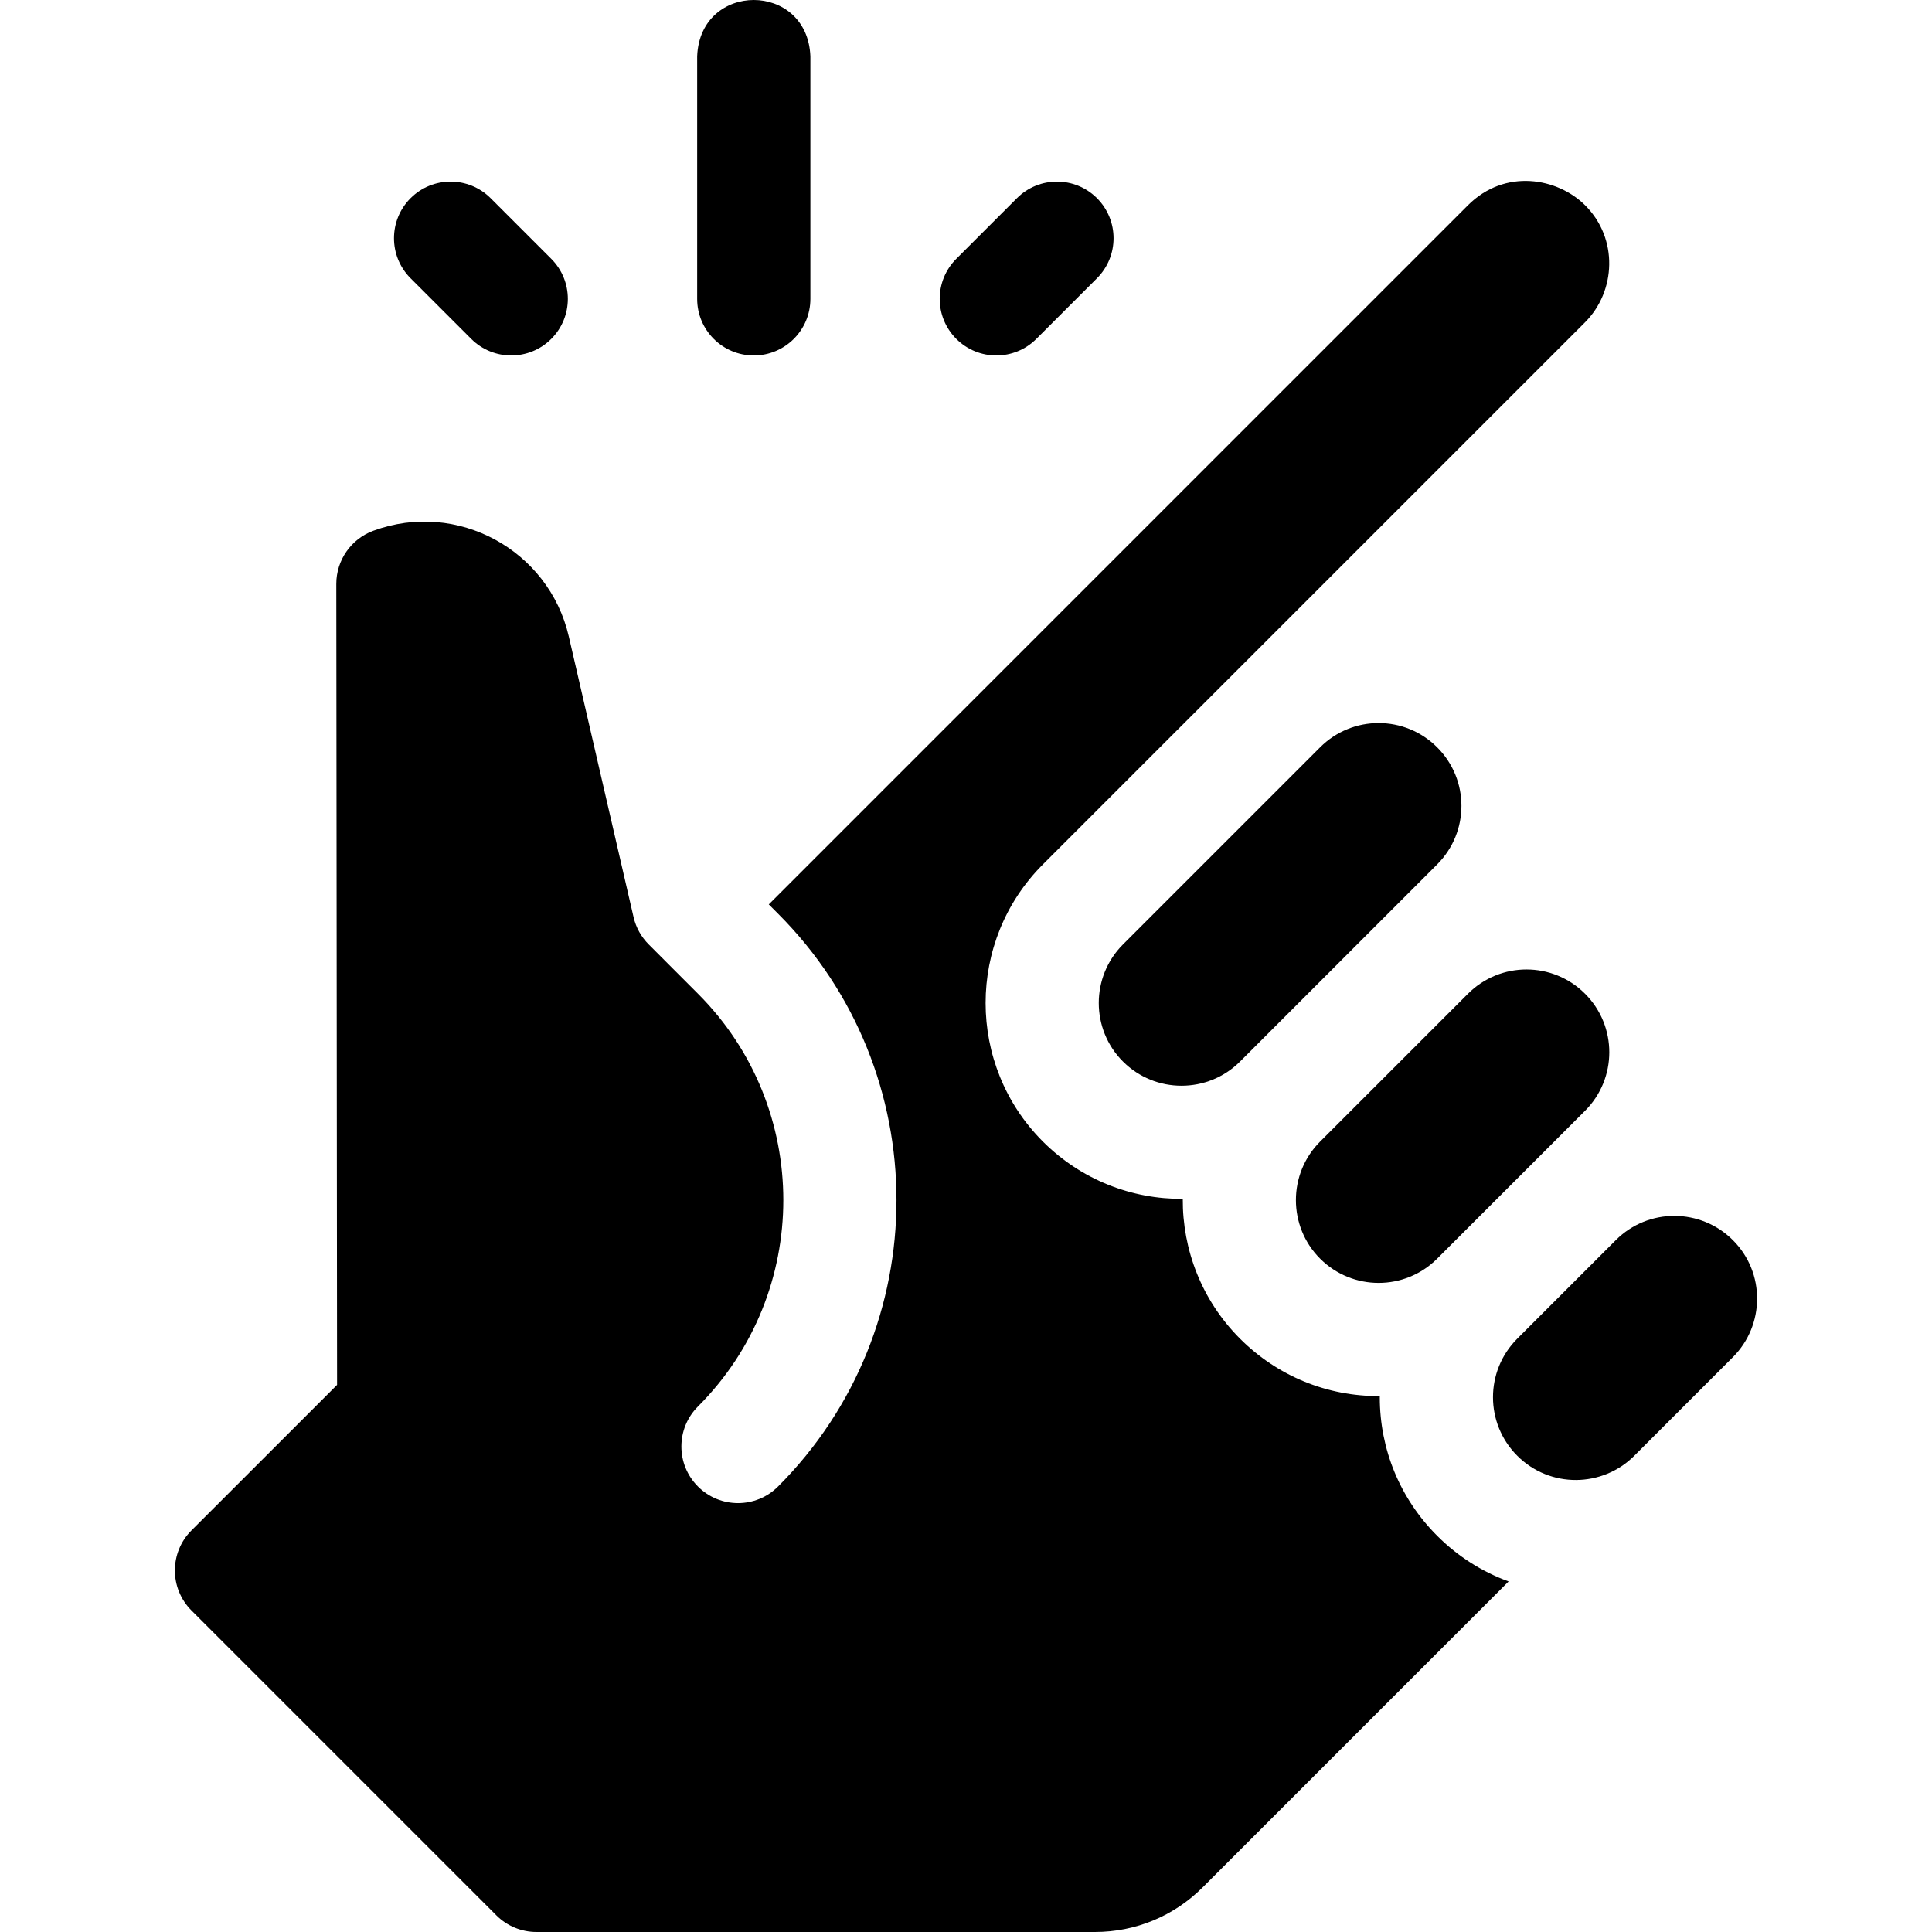
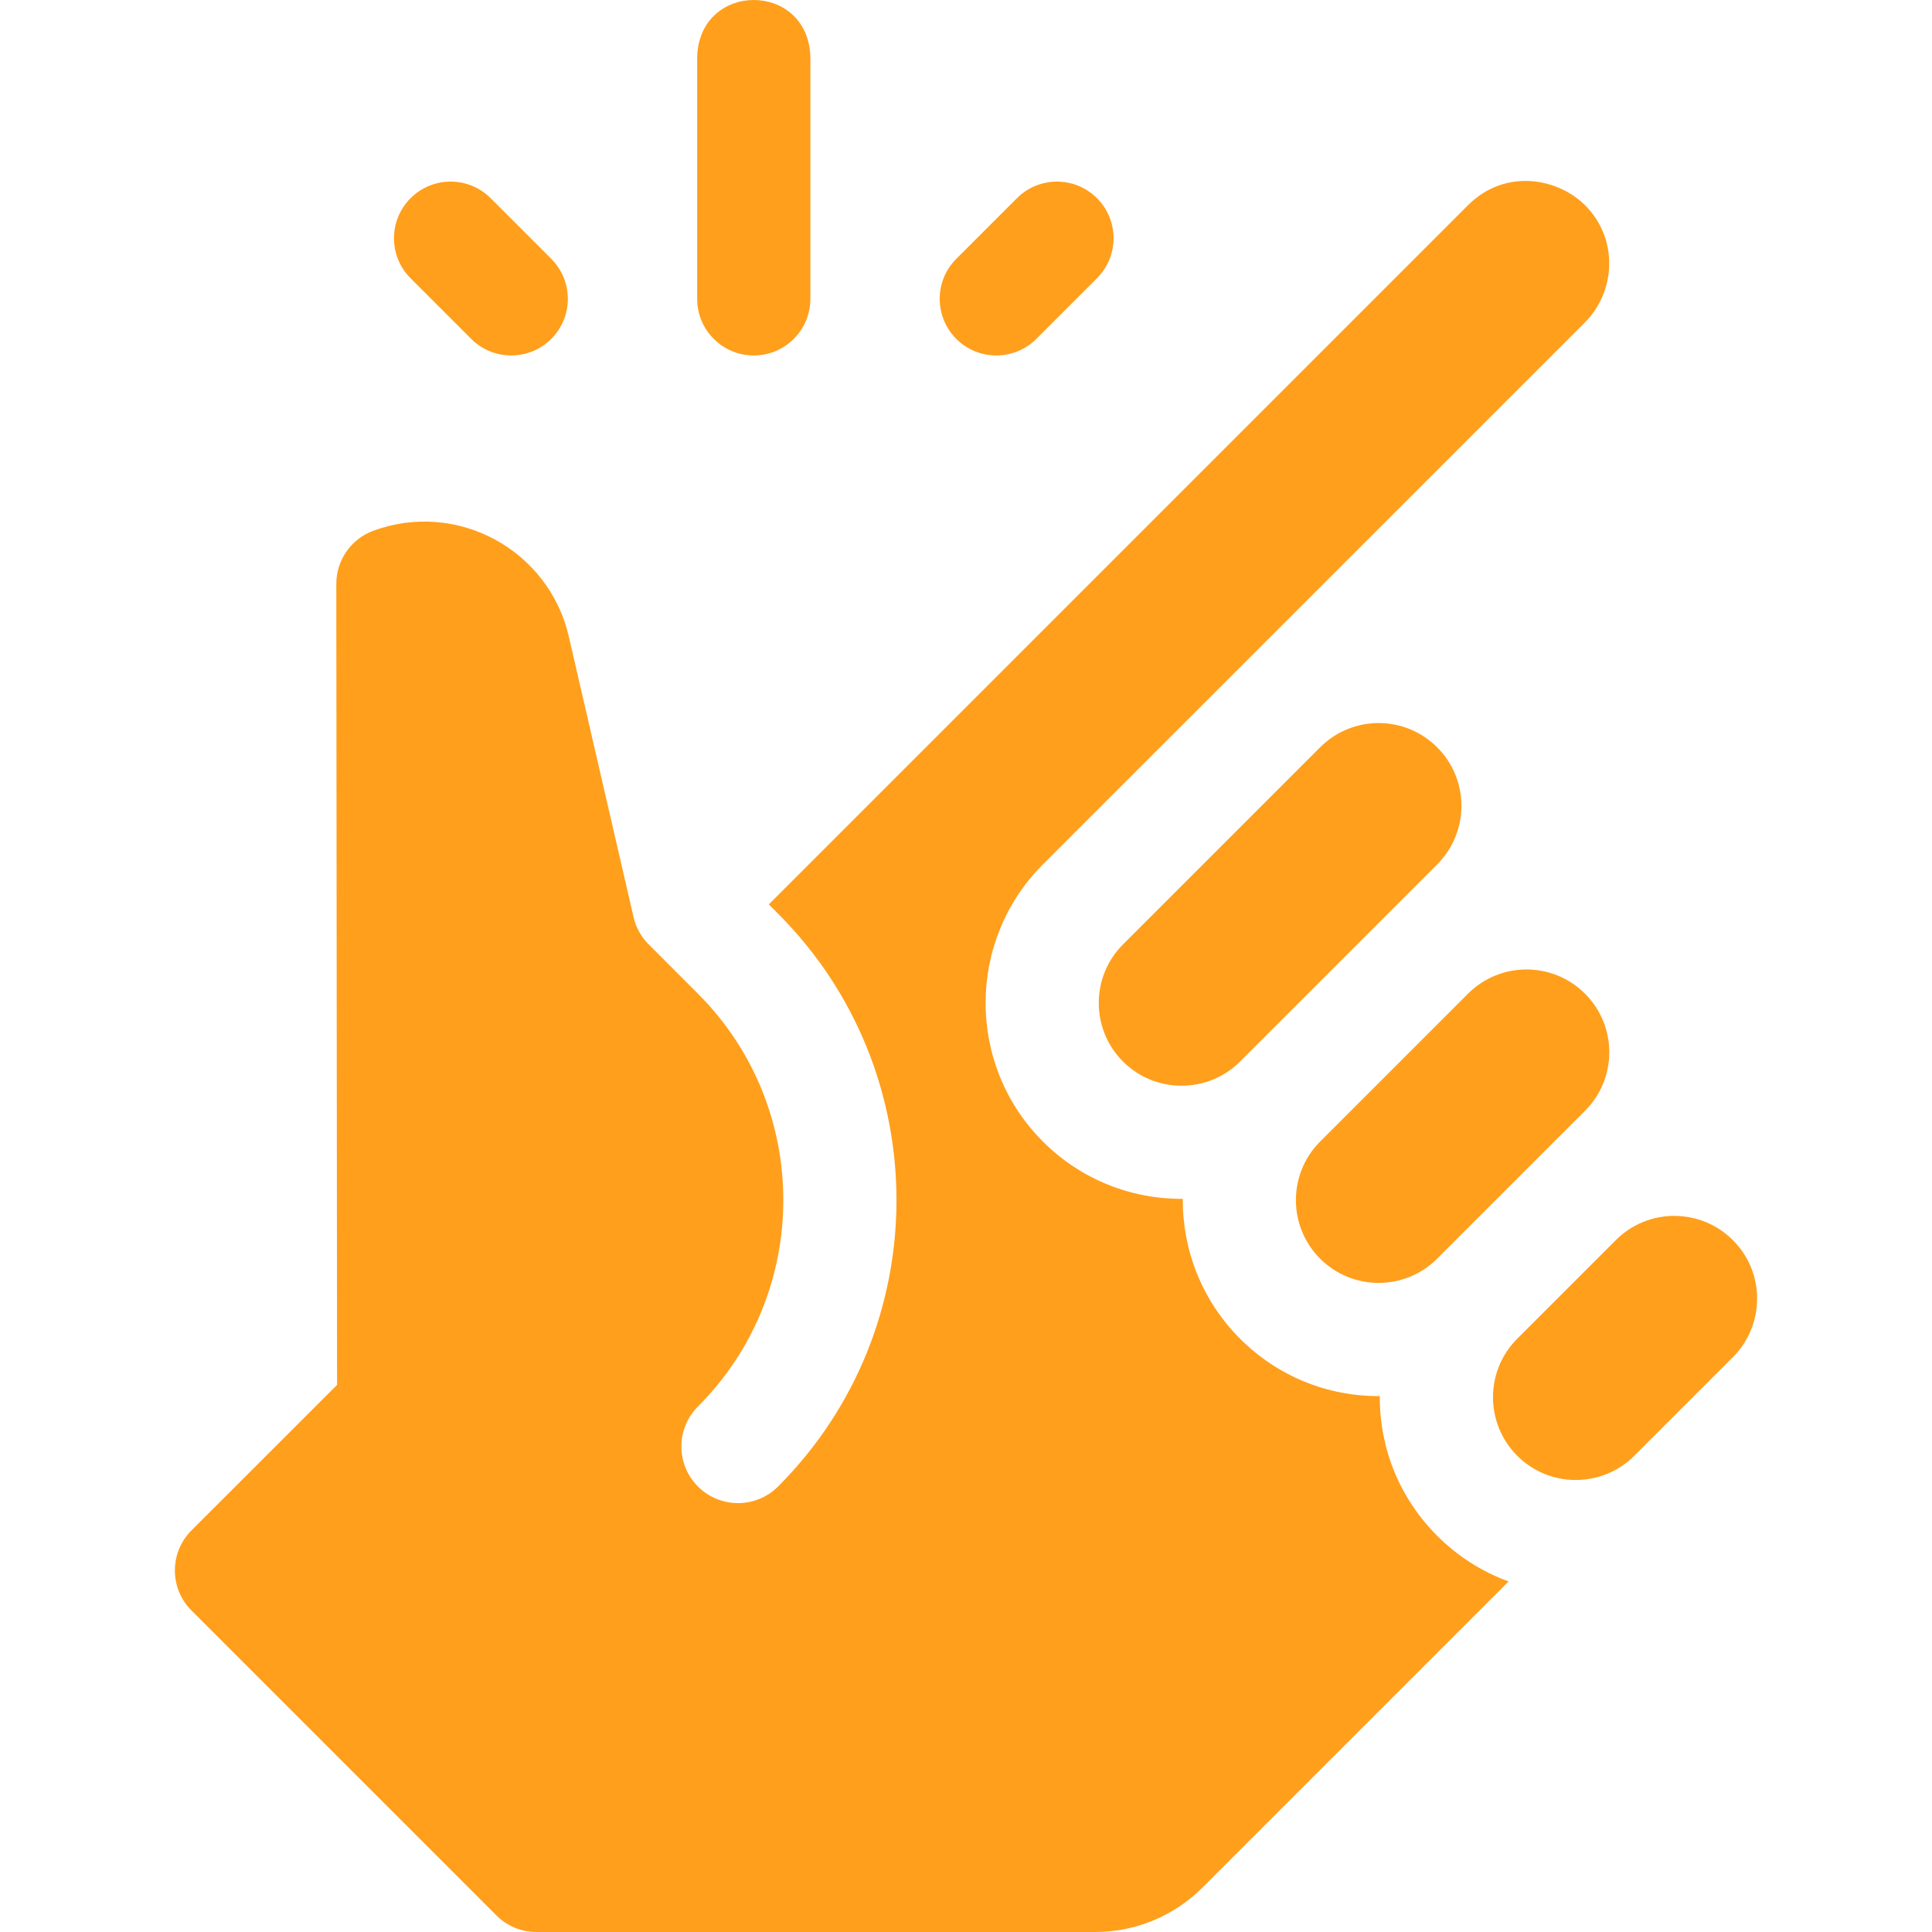
- <svg xmlns="http://www.w3.org/2000/svg" id="Layer_1" enable-background="new 0 0 511.921 511.921" height="512" viewBox="0 0 511.921 511.921" width="512">
+ <svg xmlns="http://www.w3.org/2000/svg" id="Layer_1" enable-background="new 0 0 511.921 511.921" height="512" viewBox="0 0 511.921 511.921" width="512" fill="#ff9f1c">
  <g>
    <path d="m199.727 94.187c8.284 0 15-6.716 15-15v-64.266c-.793-19.902-29.215-19.887-30 0v64.267c0 8.284 6.716 14.999 15 14.999z" />
    <path d="m124.854 89.794c5.856 5.857 15.355 5.859 21.213 0 5.858-5.858 5.858-15.355 0-21.213l-16.066-16.066c-5.857-5.858-15.355-5.858-21.213 0s-5.858 15.355 0 21.213z" />
    <path d="m274.6 89.794 16.066-16.066c5.858-5.858 5.858-15.355 0-21.213-5.857-5.858-15.355-5.858-21.213 0l-16.066 16.066c-5.858 5.858-5.858 15.355 0 21.213 5.856 5.857 15.355 5.859 21.213 0z" />
    <path d="m380.808 229.037c8.566-8.565 8.578-22.443 0-31.019-8.567-8.567-22.442-8.577-31.02 0l-52.233 52.233c-8.552 8.552-8.552 22.468 0 31.02 8.555 8.548 22.472 8.549 31.021 0l52.229-52.229c.001-.003.002-.004.003-.005z" />
    <path d="m380.808 333.503 39.176-39.176h.001c8.566-8.566 8.578-22.443 0-31.02-8.565-8.566-22.442-8.579-31.019 0l-39.178 39.177c-8.55 8.55-8.548 22.466.003 31.023 8.564 8.562 22.44 8.572 31.017-.004z" />
    <path d="m459.16 328.602c-8.489-8.489-22.372-8.652-31.018-.007l-26.115 26.116c-8.579 8.58-8.566 22.456-.005 31.017 8.67 8.682 22.576 8.454 31.013.007l26.118-26.119.008-.008c8.45-8.439 8.668-22.348-.001-31.006z" />
    <path d="m365.602 370.222c0-.101.007-.201.007-.302-13.972.104-27.158-5.328-37.034-15.203-10.206-10.212-15.26-23.649-15.175-37.058-13.425.102-26.841-4.975-37.055-15.172-20.252-20.252-20.252-53.2-.003-73.449l143.643-143.634c8.189-8.2 8.874-22.158.058-30.974-7.339-7.338-21.264-9.86-31.077-.046l-185.261 185.26 2.45 2.45c41.849 41.849 41.849 109.942 0 151.791-5.858 5.859-15.357 5.857-21.213 0-5.858-5.857-5.858-15.355 0-21.213 30.151-30.152 30.151-79.213 0-109.365 0 0-13.062-13.069-13.063-13.073-1.948-1.952-3.36-4.432-4.002-7.214l-17.165-74.378c-5.285-22.905-29.532-36.182-51.77-28.021-5.913 2.17-9.839 7.806-9.833 14.104l.205 212.227-38.58 38.563c-5.858 5.858-5.858 15.355 0 21.213l80.8 80.8c2.813 2.813 6.628 4.393 10.607 4.393h147.984c10.783 0 20.927-4.205 28.562-11.839l81.05-81.047c-7.037-2.56-13.488-6.647-18.935-12.102-9.8-9.799-15.2-22.839-15.2-36.711z" />
  </g>
</svg>
